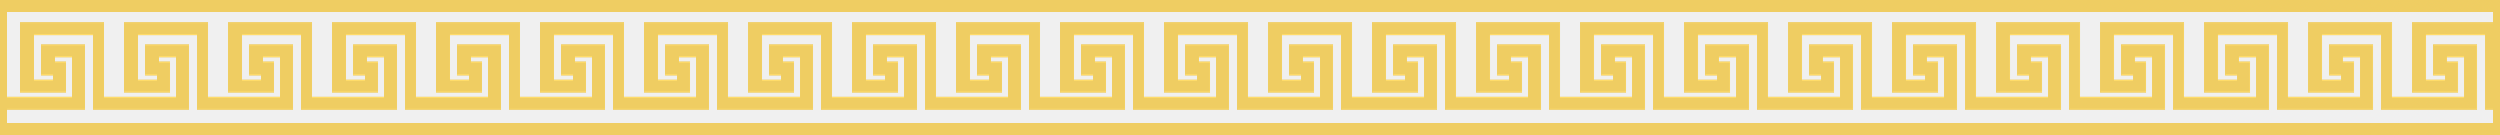
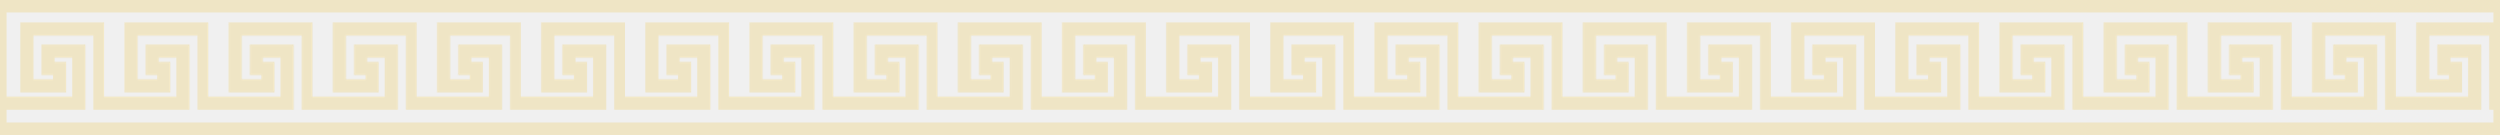
- <svg xmlns="http://www.w3.org/2000/svg" width="426" height="23" viewBox="0 0 426 23" fill="none" shape-rendering="crispEdges">
+ <svg xmlns="http://www.w3.org/2000/svg" width="426" height="23" viewBox="0 0 426 23" fill="none" shape-rendering="geometricPrecision">
  <defs>
    <path id="meander-unit" d="M0 17.569H13.435V8.721H8.192V11.671H10.158V14.62H4.588V4.953H17.04V17.569" />
-     <pattern id="meander-repeat" width="17.722" height="23" patternUnits="userSpaceOnUse">
+     <pattern id="meander-repeat" width="17.75" height="23" patternUnits="userSpaceOnUse">
      <use href="#meander-unit" stroke="#EFCD62" stroke-width="2.25" stroke-linecap="square" stroke-linejoin="miter" fill="none" />
    </pattern>
    <clipPath id="clip0_1182_2445">
      <rect width="426" height="23" fill="white" />
    </clipPath>
  </defs>
-   <g clip-path="url(#clip0_1182_2445)" stroke="#EFCD62" stroke-width="2.25" stroke-linecap="square" stroke-linejoin="miter">
+   <g clip-path="url(#clip0_1182_2445)" opacity="0.3" stroke="#EFCD62" stroke-width="2.25" stroke-linecap="square" stroke-linejoin="miter">
    <path d="M0 1H426" />
    <path d="M0 22H426" />
    <rect width="426" height="23" fill="url(#meander-repeat)" />
  </g>
</svg>
